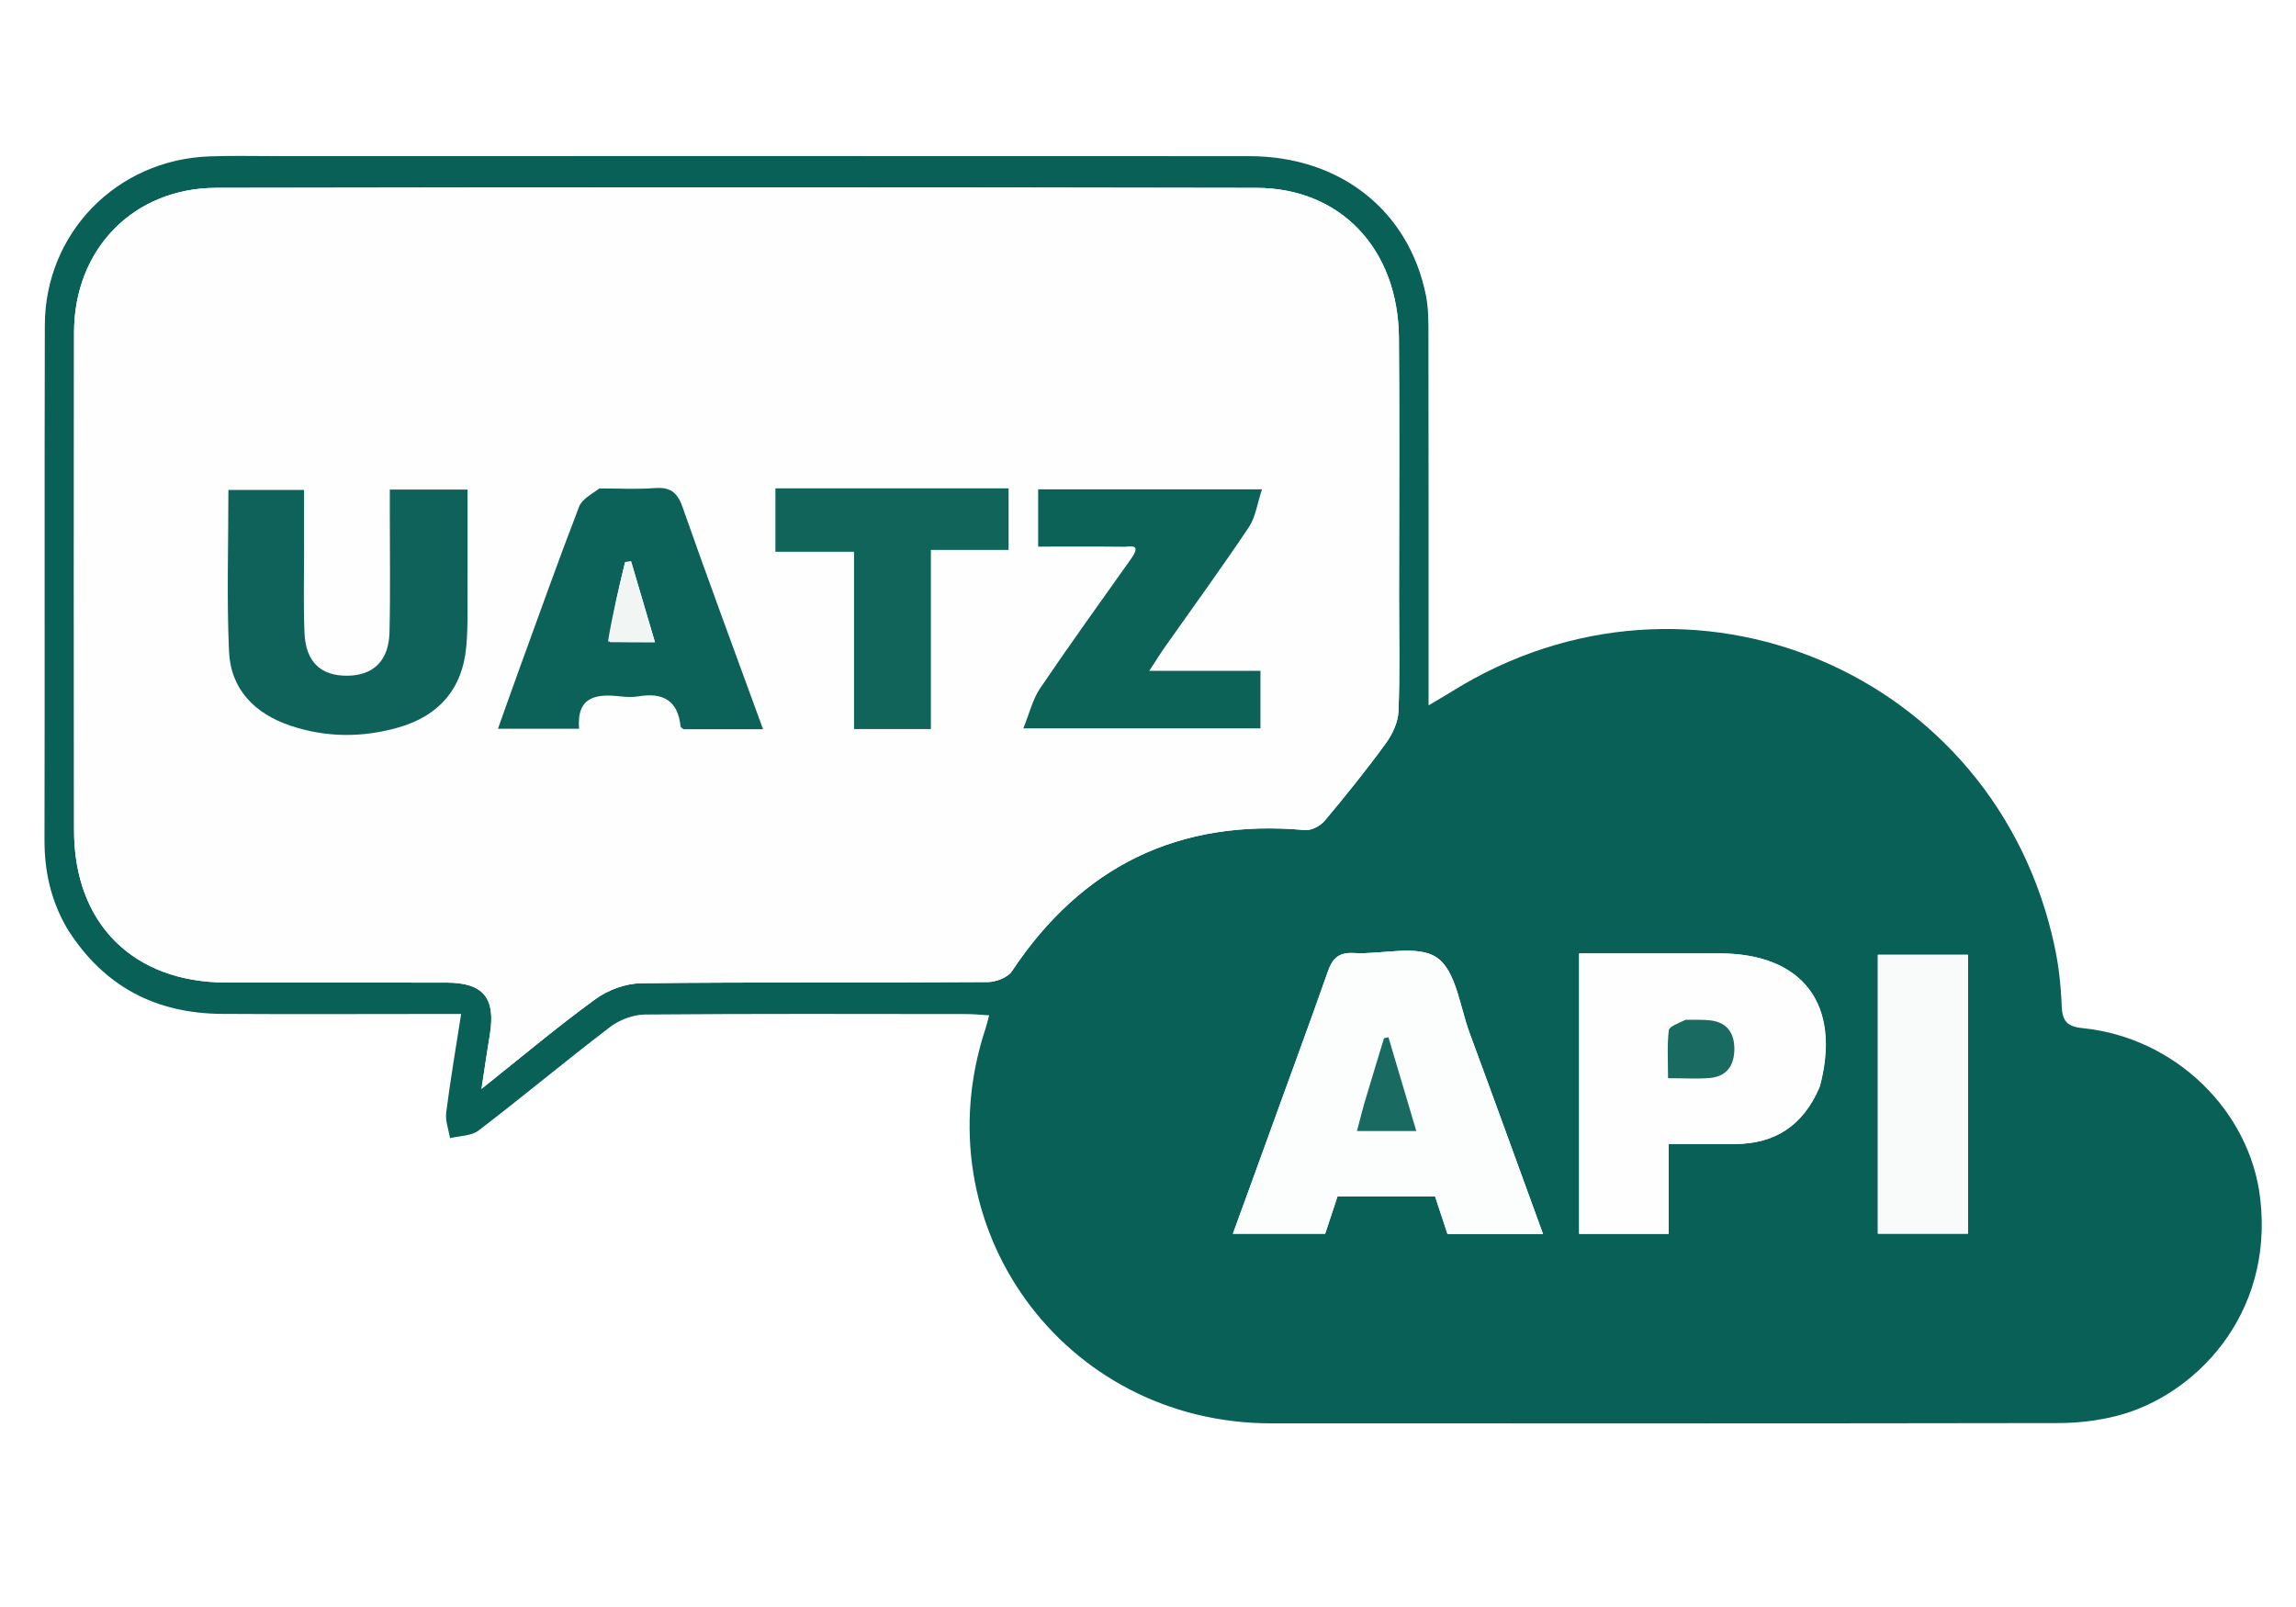
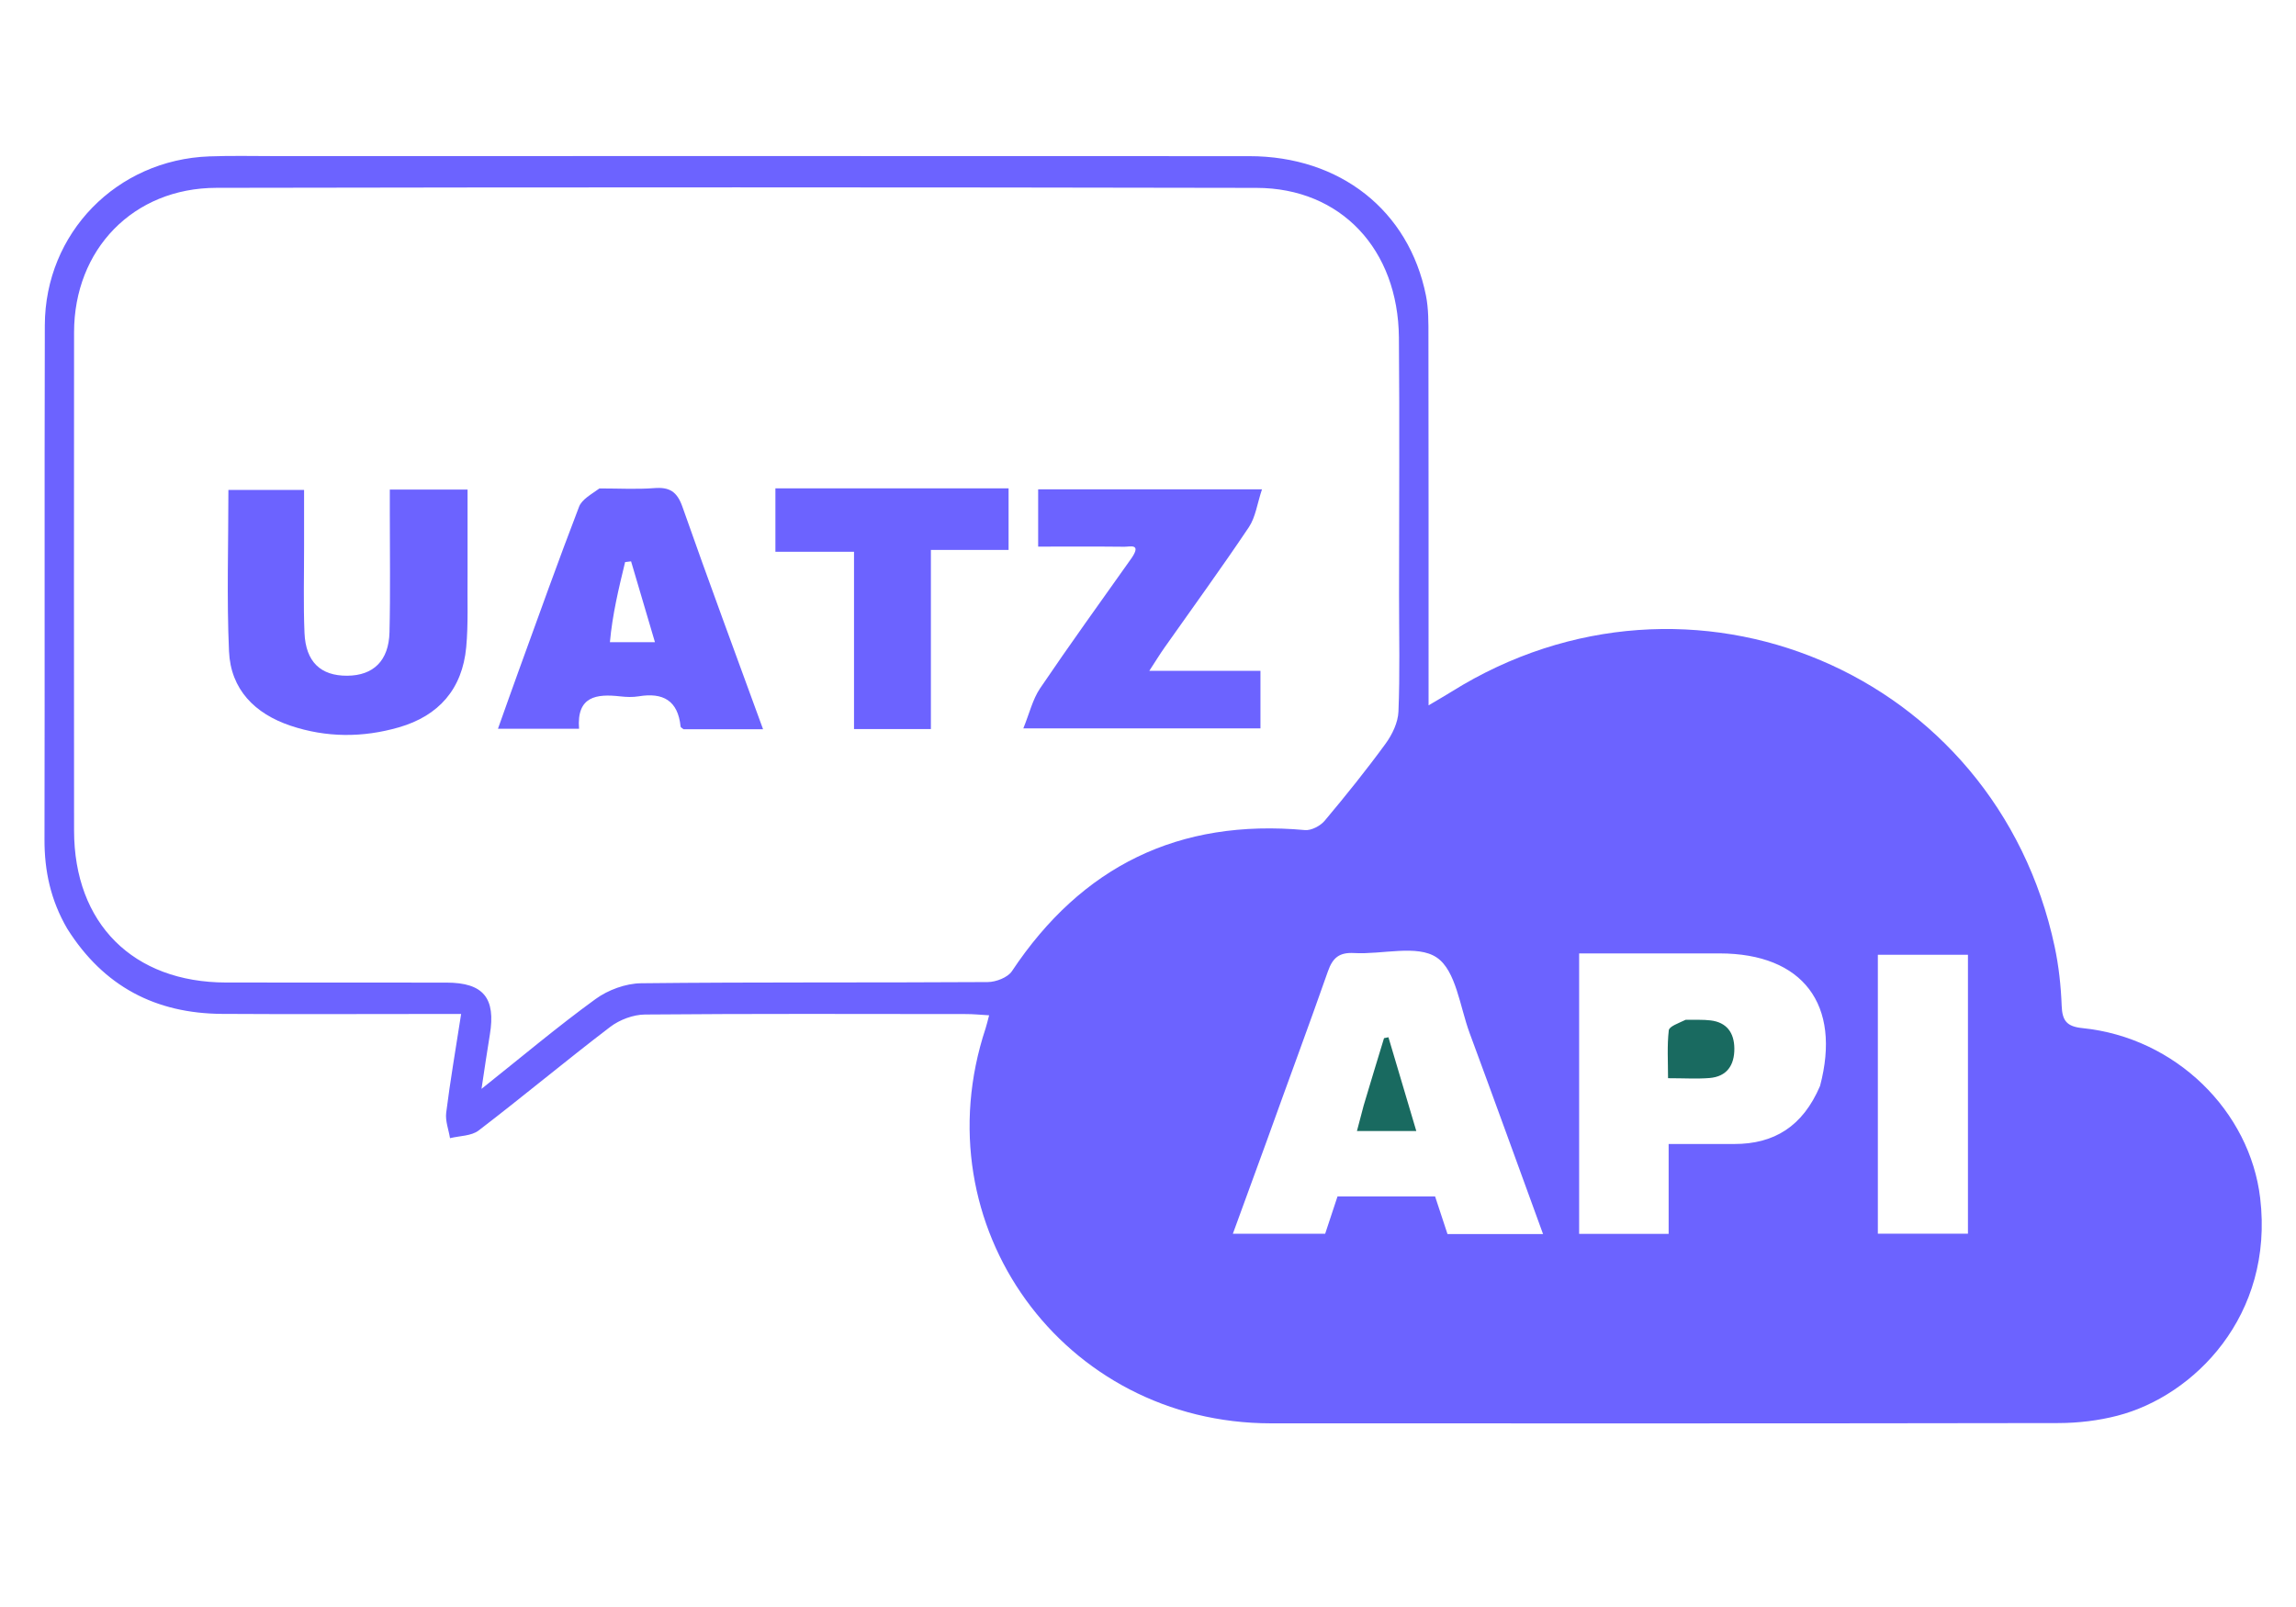
<svg xmlns="http://www.w3.org/2000/svg" width="500" height="350" version="1.1" xml:space="preserve">
  <g class="layer">
-     <path d="m14.64,202.26c-3.62,-6.22 -4.97,-12.59 -4.95,-19.42c0.08,-37.33 -0.03,-74.66 0.07,-111.99c0.05,-20.11 15.66,-36.05 35.82,-36.79c4.83,-0.18 9.66,-0.06 14.5,-0.06c70.66,-0.01 141.32,-0.02 211.98,0.01c19.76,0.01 34.75,11.82 38.47,30.35c0.58,2.9 0.54,5.96 0.54,8.95c0.04,24.83 0.03,49.66 0.03,74.5c0,1.63 0,3.27 0,5.81c2.06,-1.22 3.55,-2.07 5.01,-2.98c51.91,-32.45 118.6,-4.28 131.33,55.53c0.9,4.22 1.37,8.57 1.53,12.87c0.13,3.26 1.08,4.53 4.53,4.88c20.39,2.07 36.47,18.15 38.7,37.02c3.03,25.64 -14.44,43.11 -31.1,47.4c-4.13,1.07 -8.53,1.59 -12.81,1.6c-57.16,0.1 -114.32,0.07 -171.48,0.06c-45.3,-0.01 -76.41,-43.05 -62.18,-86.02c0.26,-0.77 0.42,-1.57 0.77,-2.85c-1.87,-0.11 -3.42,-0.27 -4.98,-0.27c-23.33,-0.02 -46.66,-0.1 -69.99,0.1c-2.55,0.03 -5.5,1.14 -7.55,2.7c-9.66,7.37 -19,15.17 -28.65,22.56c-1.58,1.21 -4.13,1.15 -6.23,1.67c-0.3,-1.85 -1.06,-3.77 -0.83,-5.56c0.87,-6.92 2.06,-13.8 3.25,-21.49c-2.14,0 -3.88,0 -5.62,0c-15.5,0 -31,0.08 -46.5,-0.02c-14.36,-0.1 -25.71,-5.92 -33.66,-18.56m290.03,-72.76c0,-18.67 0.13,-37.33 -0.03,-56c-0.17,-19.21 -12.65,-32.55 -31.01,-32.58c-75.5,-0.15 -151,-0.15 -226.49,-0.01c-18.13,0.03 -31,13.41 -31.01,31.47c-0.03,36.17 -0.03,72.33 0,108.5c0.01,20.27 12.85,33.08 33.12,33.11c16,0.03 32,-0.01 48,0.02c8.03,0.01 10.75,3.36 9.42,11.35c-0.6,3.59 -1.11,7.2 -1.81,11.79c8.87,-7.06 16.63,-13.61 24.83,-19.56c2.73,-1.99 6.57,-3.4 9.92,-3.44c25.16,-0.28 50.33,-0.1 75.5,-0.26c1.79,-0.01 4.33,-0.99 5.25,-2.36c15.23,-22.91 36.37,-33.25 63.83,-30.74c1.39,0.12 3.36,-0.92 4.3,-2.05c4.59,-5.47 9.07,-11.04 13.27,-16.8c1.44,-1.98 2.68,-4.58 2.78,-6.95c0.34,-8.15 0.13,-16.32 0.13,-25.49m-28.77,118.88c-2.43,6.67 -4.87,13.34 -7.42,20.33c7.14,0 13.68,0 20.1,0c0.98,-2.95 1.85,-5.6 2.69,-8.13c7.32,0 14.28,0 21.25,0c0.95,2.87 1.83,5.54 2.7,8.19c6.91,0 13.65,0 20.81,0c-5.41,-14.83 -10.65,-29.33 -16,-43.8c-2.11,-5.72 -2.96,-13.57 -7.13,-16.41c-4.24,-2.9 -11.88,-0.64 -18.01,-0.99c-3.23,-0.18 -4.67,1.02 -5.71,3.99c-4.23,12.06 -8.7,24.05 -13.28,36.82m120.45,-11.86c4.7,-17.73 -3.72,-28.85 -21.87,-28.87c-7.66,-0.01 -15.33,0 -22.99,0c-2.58,0 -5.16,0 -7.6,0c0,20.89 0,40.96 0,61.08c6.57,0 12.83,0 19.49,0c0,-6.52 0,-12.78 0,-19.57c5.02,0 9.64,0 14.25,0c8.72,0.02 14.95,-3.82 18.72,-12.64m32.21,6.98c0,-11.88 0,-23.77 0,-35.55c-7.06,0 -13.28,0 -19.62,0c0,20.42 0,40.49 0,60.74c6.55,0 12.91,0 19.62,0c0,-8.27 0,-16.23 0,-25.19z" fill="#096056" id="svg_1" opacity="1" />
-     <path d="m304.67,130c0,8.67 0.21,16.84 -0.13,24.99c-0.1,2.37 -1.34,4.97 -2.78,6.95c-4.2,5.76 -8.68,11.33 -13.27,16.8c-0.94,1.13 -2.91,2.17 -4.3,2.05c-27.46,-2.51 -48.6,7.83 -63.83,30.74c-0.92,1.37 -3.46,2.35 -5.25,2.36c-25.17,0.16 -50.34,-0.02 -75.5,0.26c-3.35,0.04 -7.19,1.45 -9.92,3.44c-8.2,5.95 -15.96,12.5 -24.83,19.56c0.7,-4.59 1.21,-8.2 1.81,-11.79c1.33,-7.99 -1.39,-11.34 -9.42,-11.35c-16,-0.03 -32,0.01 -48,-0.02c-20.27,-0.03 -33.11,-12.84 -33.12,-33.11c-0.03,-36.17 -0.03,-72.33 0,-108.5c0.01,-18.06 12.88,-31.44 31.01,-31.47c75.49,-0.14 150.99,-0.14 226.49,0.01c18.36,0.03 30.84,13.37 31.01,32.58c0.16,18.67 0.03,37.33 0.03,56.5m-202.85,-5.5c0,-5.91 0,-11.82 0,-17.88c-5.95,0 -11.21,0 -16.93,0c0,1.87 0,3.49 0,5.12c-0.01,8.65 0.14,17.3 -0.07,25.95c-0.15,6.22 -3.51,9.44 -9.2,9.48c-5.78,0.04 -9.04,-3.01 -9.31,-9.32c-0.26,-6.31 -0.08,-12.64 -0.09,-18.97c-0.01,-4.07 0,-8.14 0,-12.17c-6.03,0 -11.27,0 -16.48,0c0,11.94 -0.38,23.56 0.13,35.14c0.37,8.33 5.63,13.6 13.41,16.21c7.79,2.61 15.7,2.62 23.56,0.36c8.75,-2.52 13.85,-8.39 14.69,-17.47c0.47,-5.11 0.22,-10.3 0.29,-16.45m144.45,-2.77c-6.61,9.37 -13.33,18.67 -19.76,28.17c-1.63,2.41 -2.32,5.45 -3.66,8.74c18.12,0 34.96,0 51.64,0c0,-4.26 0,-8.15 0,-12.53c-8.08,0 -15.78,0 -24.21,0c1.42,-2.18 2.34,-3.69 3.36,-5.13c6.12,-8.7 12.39,-17.3 18.31,-26.14c1.48,-2.2 1.83,-5.15 2.87,-8.26c-17.06,0 -32.81,0 -48.74,0c0,4.23 0,8.25 0,12.47c6.5,0 12.65,-0.04 18.8,0.03c1.17,0.01 3.69,-0.77 1.39,2.65m-116.17,-15.35c-1.37,1.31 -3.38,2.38 -4,3.99c-4.52,11.77 -8.76,23.65 -13.07,35.51c-1.52,4.17 -2.99,8.37 -4.59,12.84c6.11,0 11.67,0 17.66,0c-0.55,-7.08 3.77,-7.64 8.99,-7.05c1.31,0.15 2.69,0.2 3.98,-0.01c5.31,-0.89 8.57,0.91 9.14,6.57c0.02,0.22 0.44,0.41 0.64,0.59c5.64,0 11.24,0 17.32,0c-5.96,-16.36 -11.91,-32.35 -17.56,-48.45c-1.17,-3.32 -2.82,-4.32 -6.14,-4.06c-3.81,0.29 -7.65,0.07 -12.37,0.07m75.39,-0.02c-12.23,0 -24.47,0 -36.63,0c0,5 0,9.2 0,13.82c5.83,0 11.25,0 17.12,0c0,13.14 0,25.86 0,38.61c5.75,0 11,0 16.74,0c0,-12.93 0,-25.65 0,-39.01c6,0 11.55,0 16.92,0c0,-4.75 0,-8.85 0,-13.42c-4.57,0 -8.86,0 -14.15,0z" fill="#FEFEFE" id="svg_2" opacity="1" />
-     <path d="m276,248c4.48,-12.39 8.95,-24.38 13.18,-36.44c1.04,-2.97 2.48,-4.17 5.71,-3.99c6.13,0.35 13.77,-1.91 18.01,0.99c4.17,2.84 5.02,10.69 7.13,16.41c5.35,14.47 10.59,28.97 16,43.8c-7.16,0 -13.9,0 -20.81,0c-0.87,-2.65 -1.75,-5.32 -2.7,-8.19c-6.97,0 -13.93,0 -21.25,0c-0.84,2.53 -1.71,5.18 -2.69,8.13c-6.42,0 -12.96,0 -20.1,0c2.55,-6.99 4.99,-13.66 7.52,-20.71m20.89,-6.85c-0.45,1.68 -0.9,3.36 -1.39,5.19c4.53,0 8.43,0 12.93,0c-2.11,-7.13 -4.09,-13.78 -6.07,-20.43c-0.32,0.06 -0.64,0.13 -0.96,0.2c-1.45,4.76 -2.9,9.51 -4.51,15.04z" fill="#FCFDFD" id="svg_3" opacity="1" />
-     <path d="m396.21,236.89c-3.63,8.45 -9.86,12.29 -18.58,12.27c-4.61,0 -9.23,0 -14.25,0c0,6.79 0,13.05 0,19.57c-6.66,0 -12.92,0 -19.49,0c0,-20.12 0,-40.19 0,-61.08c2.44,0 5.02,0 7.6,0c7.66,0 15.33,-0.01 22.99,0c18.15,0.02 26.57,11.14 21.73,29.24m-29.55,-14.79c-1.14,0.77 -3.15,1.43 -3.25,2.31c-0.39,3.36 -0.16,6.8 -0.16,10.42c3.47,0 6.27,0.18 9.04,-0.04c3.82,-0.32 5.43,-2.84 5.4,-6.44c-0.03,-3.4 -1.64,-5.69 -5.19,-6.11c-1.64,-0.2 -3.3,-0.1 -5.84,-0.14z" fill="#FEFEFE" id="svg_4" opacity="1" transform="matrix(1 0 0 1 0 0)" />
-     <path d="m428.56,244c0,8.46 0,16.42 0,24.69c-6.71,0 -13.07,0 -19.62,0c0,-20.25 0,-40.32 0,-60.74c6.34,0 12.56,0 19.62,0c0,11.78 0,23.67 0,36.05z" fill="#F9FBFB" id="svg_5" opacity="1" transform="matrix(1 0 0 1 0 0)" />
-     <path d="m101.82,125c-0.07,5.65 0.18,10.84 -0.29,15.95c-0.84,9.08 -5.94,14.95 -14.69,17.47c-7.86,2.26 -15.77,2.25 -23.56,-0.36c-7.78,-2.61 -13.04,-7.88 -13.41,-16.21c-0.51,-11.58 -0.13,-23.2 -0.13,-35.14c5.21,0 10.45,0 16.48,0c0,4.03 -0.01,8.1 0,12.17c0.01,6.33 -0.17,12.66 0.09,18.97c0.27,6.31 3.53,9.36 9.31,9.32c5.69,-0.04 9.05,-3.26 9.2,-9.48c0.21,-8.65 0.06,-17.3 0.07,-25.95c0,-1.63 0,-3.25 0,-5.12c5.72,0 10.98,0 16.93,0c0,6.06 0,11.97 0,18.38z" fill="#0E6259" id="svg_6" opacity="1" />
-     <path d="m246.5,121.44c2.07,-3.13 -0.45,-2.35 -1.62,-2.36c-6.15,-0.07 -12.3,-0.03 -18.8,-0.03c0,-4.22 0,-8.24 0,-12.47c15.93,0 31.68,0 48.74,0c-1.04,3.11 -1.39,6.06 -2.87,8.26c-5.92,8.84 -12.19,17.44 -18.31,26.14c-1.02,1.44 -1.94,2.95 -3.36,5.13c8.43,0 16.13,0 24.21,0c0,4.38 0,8.27 0,12.53c-16.68,0 -33.52,0 -51.64,0c1.34,-3.29 2.03,-6.33 3.66,-8.74c6.43,-9.5 13.15,-18.8 19.99,-28.46z" fill="#0D6258" id="svg_7" opacity="1" />
-     <path d="m130.54,106.38c4.28,0 8.12,0.22 11.93,-0.07c3.32,-0.26 4.97,0.74 6.14,4.06c5.65,16.1 11.6,32.09 17.56,48.45c-6.08,0 -11.68,0 -17.32,0c-0.2,-0.18 -0.62,-0.37 -0.64,-0.59c-0.57,-5.66 -3.83,-7.46 -9.14,-6.57c-1.29,0.21 -2.67,0.16 -3.98,0.01c-5.22,-0.59 -9.54,-0.03 -8.99,7.05c-5.99,0 -11.55,0 -17.66,0c1.6,-4.47 3.07,-8.67 4.59,-12.84c4.31,-11.86 8.55,-23.74 13.07,-35.51c0.62,-1.61 2.63,-2.68 4.44,-3.99m2.28,33.49c3.07,0 6.13,0 9.81,0c-1.87,-6.34 -3.54,-11.97 -5.2,-17.61c-0.43,0.05 -0.86,0.11 -1.3,0.16c-1.39,5.72 -2.77,11.44 -3.31,17.45z" fill="#0C6158" id="svg_8" opacity="1" />
-     <path d="m205.99,106.36c4.79,0 9.08,0 13.65,0c0,4.57 0,8.67 0,13.42c-5.37,0 -10.92,0 -16.92,0c0,13.36 0,26.08 0,39.01c-5.74,0 -10.99,0 -16.74,0c0,-12.75 0,-25.47 0,-38.61c-5.87,0 -11.29,0 -17.12,0c0,-4.62 0,-8.82 0,-13.82c12.16,0 24.4,0 37.13,0z" fill="#10645A" id="svg_9" opacity="1" />
+     <path d="m14.64,202.26c-3.62,-6.22 -4.97,-12.59 -4.95,-19.42c0.08,-37.33 -0.03,-74.66 0.07,-111.99c0.05,-20.11 15.66,-36.05 35.82,-36.79c4.83,-0.18 9.66,-0.06 14.5,-0.06c70.66,-0.01 141.32,-0.02 211.98,0.01c19.76,0.01 34.75,11.82 38.47,30.35c0.58,2.9 0.54,5.96 0.54,8.95c0.04,24.83 0.03,49.66 0.03,74.5c0,1.63 0,3.27 0,5.81c2.06,-1.22 3.55,-2.07 5.01,-2.98c51.91,-32.45 118.6,-4.28 131.33,55.53c0.9,4.22 1.37,8.57 1.53,12.87c0.13,3.26 1.08,4.53 4.53,4.88c20.39,2.07 36.47,18.15 38.7,37.02c3.03,25.64 -14.44,43.11 -31.1,47.4c-4.13,1.07 -8.53,1.59 -12.81,1.6c-57.16,0.1 -114.32,0.07 -171.48,0.06c-45.3,-0.01 -76.41,-43.05 -62.18,-86.02c0.26,-0.77 0.42,-1.57 0.77,-2.85c-1.87,-0.11 -3.42,-0.27 -4.98,-0.27c-23.33,-0.02 -46.66,-0.1 -69.99,0.1c-2.55,0.03 -5.5,1.14 -7.55,2.7c-9.66,7.37 -19,15.17 -28.65,22.56c-1.58,1.21 -4.13,1.15 -6.23,1.67c-0.3,-1.85 -1.06,-3.77 -0.83,-5.56c0.87,-6.92 2.06,-13.8 3.25,-21.49c-2.14,0 -3.88,0 -5.62,0c-15.5,0 -31,0.08 -46.5,-0.02c-14.36,-0.1 -25.71,-5.92 -33.66,-18.56m290.03,-72.76c0,-18.67 0.13,-37.33 -0.03,-56c-0.17,-19.21 -12.65,-32.55 -31.01,-32.58c-75.5,-0.15 -151,-0.15 -226.49,-0.01c-18.13,0.03 -31,13.41 -31.01,31.47c-0.03,36.17 -0.03,72.33 0,108.5c0.01,20.27 12.85,33.08 33.12,33.11c16,0.03 32,-0.01 48,0.02c8.03,0.01 10.75,3.36 9.42,11.35c-0.6,3.59 -1.11,7.2 -1.81,11.79c8.87,-7.06 16.63,-13.61 24.83,-19.56c2.73,-1.99 6.57,-3.4 9.92,-3.44c25.16,-0.28 50.33,-0.1 75.5,-0.26c1.79,-0.01 4.33,-0.99 5.25,-2.36c15.23,-22.91 36.37,-33.25 63.83,-30.74c1.39,0.12 3.36,-0.92 4.3,-2.05c4.59,-5.47 9.07,-11.04 13.27,-16.8c1.44,-1.98 2.68,-4.58 2.78,-6.95c0.34,-8.15 0.13,-16.32 0.13,-25.49m-28.77,118.88c-2.43,6.67 -4.87,13.34 -7.42,20.33c7.14,0 13.68,0 20.1,0c0.98,-2.95 1.85,-5.6 2.69,-8.13c7.32,0 14.28,0 21.25,0c0.95,2.87 1.83,5.54 2.7,8.19c6.91,0 13.65,0 20.81,0c-5.41,-14.83 -10.65,-29.33 -16,-43.8c-2.11,-5.72 -2.96,-13.57 -7.13,-16.41c-4.24,-2.9 -11.88,-0.64 -18.01,-0.99c-3.23,-0.18 -4.67,1.02 -5.71,3.99c-4.23,12.06 -8.7,24.05 -13.28,36.82m120.45,-11.86c4.7,-17.73 -3.72,-28.85 -21.87,-28.87c-7.66,-0.01 -15.33,0 -22.99,0c-2.58,0 -5.16,0 -7.6,0c0,20.89 0,40.96 0,61.08c6.57,0 12.83,0 19.49,0c0,-6.52 0,-12.78 0,-19.57c5.02,0 9.64,0 14.25,0c8.72,0.02 14.95,-3.82 18.72,-12.64m32.21,6.98c0,-11.88 0,-23.77 0,-35.55c-7.06,0 -13.28,0 -19.62,0c0,20.42 0,40.49 0,60.74c6.55,0 12.91,0 19.62,0c0,-8.27 0,-16.23 0,-25.19z" fill="#6c63ff" id="svg_1" opacity="1" />
+     <path d="m101.82,125c-0.07,5.65 0.18,10.84 -0.29,15.95c-0.84,9.08 -5.94,14.95 -14.69,17.47c-7.86,2.26 -15.77,2.25 -23.56,-0.36c-7.78,-2.61 -13.04,-7.88 -13.41,-16.21c-0.51,-11.58 -0.13,-23.2 -0.13,-35.14c5.21,0 10.45,0 16.48,0c0,4.03 -0.01,8.1 0,12.17c0.01,6.33 -0.17,12.66 0.09,18.97c0.27,6.31 3.53,9.36 9.31,9.32c5.69,-0.04 9.05,-3.26 9.2,-9.48c0.21,-8.65 0.06,-17.3 0.07,-25.95c0,-1.63 0,-3.25 0,-5.12c5.72,0 10.98,0 16.93,0c0,6.06 0,11.97 0,18.38z" fill="#6c63ff" id="svg_6" opacity="1" />
+     <path d="m246.5,121.44c2.07,-3.13 -0.45,-2.35 -1.62,-2.36c-6.15,-0.07 -12.3,-0.03 -18.8,-0.03c0,-4.22 0,-8.24 0,-12.47c15.93,0 31.68,0 48.74,0c-1.04,3.11 -1.39,6.06 -2.87,8.26c-5.92,8.84 -12.19,17.44 -18.31,26.14c-1.02,1.44 -1.94,2.95 -3.36,5.13c8.43,0 16.13,0 24.21,0c0,4.38 0,8.27 0,12.53c-16.68,0 -33.52,0 -51.64,0c1.34,-3.29 2.03,-6.33 3.66,-8.74c6.43,-9.5 13.15,-18.8 19.99,-28.46z" fill="#6c63ff" id="svg_7" opacity="1" />
+     <path d="m130.54,106.38c4.28,0 8.12,0.22 11.93,-0.07c3.32,-0.26 4.97,0.74 6.14,4.06c5.65,16.1 11.6,32.09 17.56,48.45c-6.08,0 -11.68,0 -17.32,0c-0.2,-0.18 -0.62,-0.37 -0.64,-0.59c-0.57,-5.66 -3.83,-7.46 -9.14,-6.57c-1.29,0.21 -2.67,0.16 -3.98,0.01c-5.22,-0.59 -9.54,-0.03 -8.99,7.05c-5.99,0 -11.55,0 -17.66,0c1.6,-4.47 3.07,-8.67 4.59,-12.84c4.31,-11.86 8.55,-23.74 13.07,-35.51c0.62,-1.61 2.63,-2.68 4.44,-3.99m2.28,33.49c3.07,0 6.13,0 9.81,0c-1.87,-6.34 -3.54,-11.97 -5.2,-17.61c-0.43,0.05 -0.86,0.11 -1.3,0.16c-1.39,5.72 -2.77,11.44 -3.31,17.45z" fill="#6c63ff" id="svg_8" opacity="1" />
+     <path d="m205.99,106.36c4.79,0 9.08,0 13.65,0c0,4.57 0,8.67 0,13.42c-5.37,0 -10.92,0 -16.92,0c0,13.36 0,26.08 0,39.01c-5.74,0 -10.99,0 -16.74,0c0,-12.75 0,-25.47 0,-38.61c-5.87,0 -11.29,0 -17.12,0c0,-4.62 0,-8.82 0,-13.82c12.16,0 24.4,0 37.13,0z" fill="#6c63ff" id="svg_9" opacity="1" />
    <path d="m296.97,240.76c1.53,-5.14 2.98,-9.89 4.43,-14.65c0.32,-0.07 0.64,-0.14 0.96,-0.2c1.98,6.65 3.96,13.3 6.07,20.43c-4.5,0 -8.4,0 -12.93,0c0.49,-1.83 0.94,-3.51 1.47,-5.58z" fill="#196A60" id="svg_10" opacity="1" />
    <path d="m367.1,222.1c2.1,0.04 3.76,-0.06 5.4,0.14c3.55,0.42 5.16,2.71 5.19,6.11c0.03,3.6 -1.58,6.12 -5.4,6.44c-2.77,0.22 -5.57,0.04 -9.04,0.04c0,-3.62 -0.23,-7.06 0.16,-10.42c0.1,-0.88 2.11,-1.54 3.69,-2.31z" fill="#196A60" id="svg_11" opacity="1" />
-     <path d="m132.4,139.72c0.96,-5.86 2.34,-11.58 3.73,-17.3c0.44,-0.05 0.87,-0.11 1.3,-0.16c1.66,5.64 3.33,11.27 5.2,17.61c-3.68,0 -6.74,0 -10.23,-0.15z" fill="#F1F6F5" id="svg_12" opacity="1" />
  </g>
</svg>
